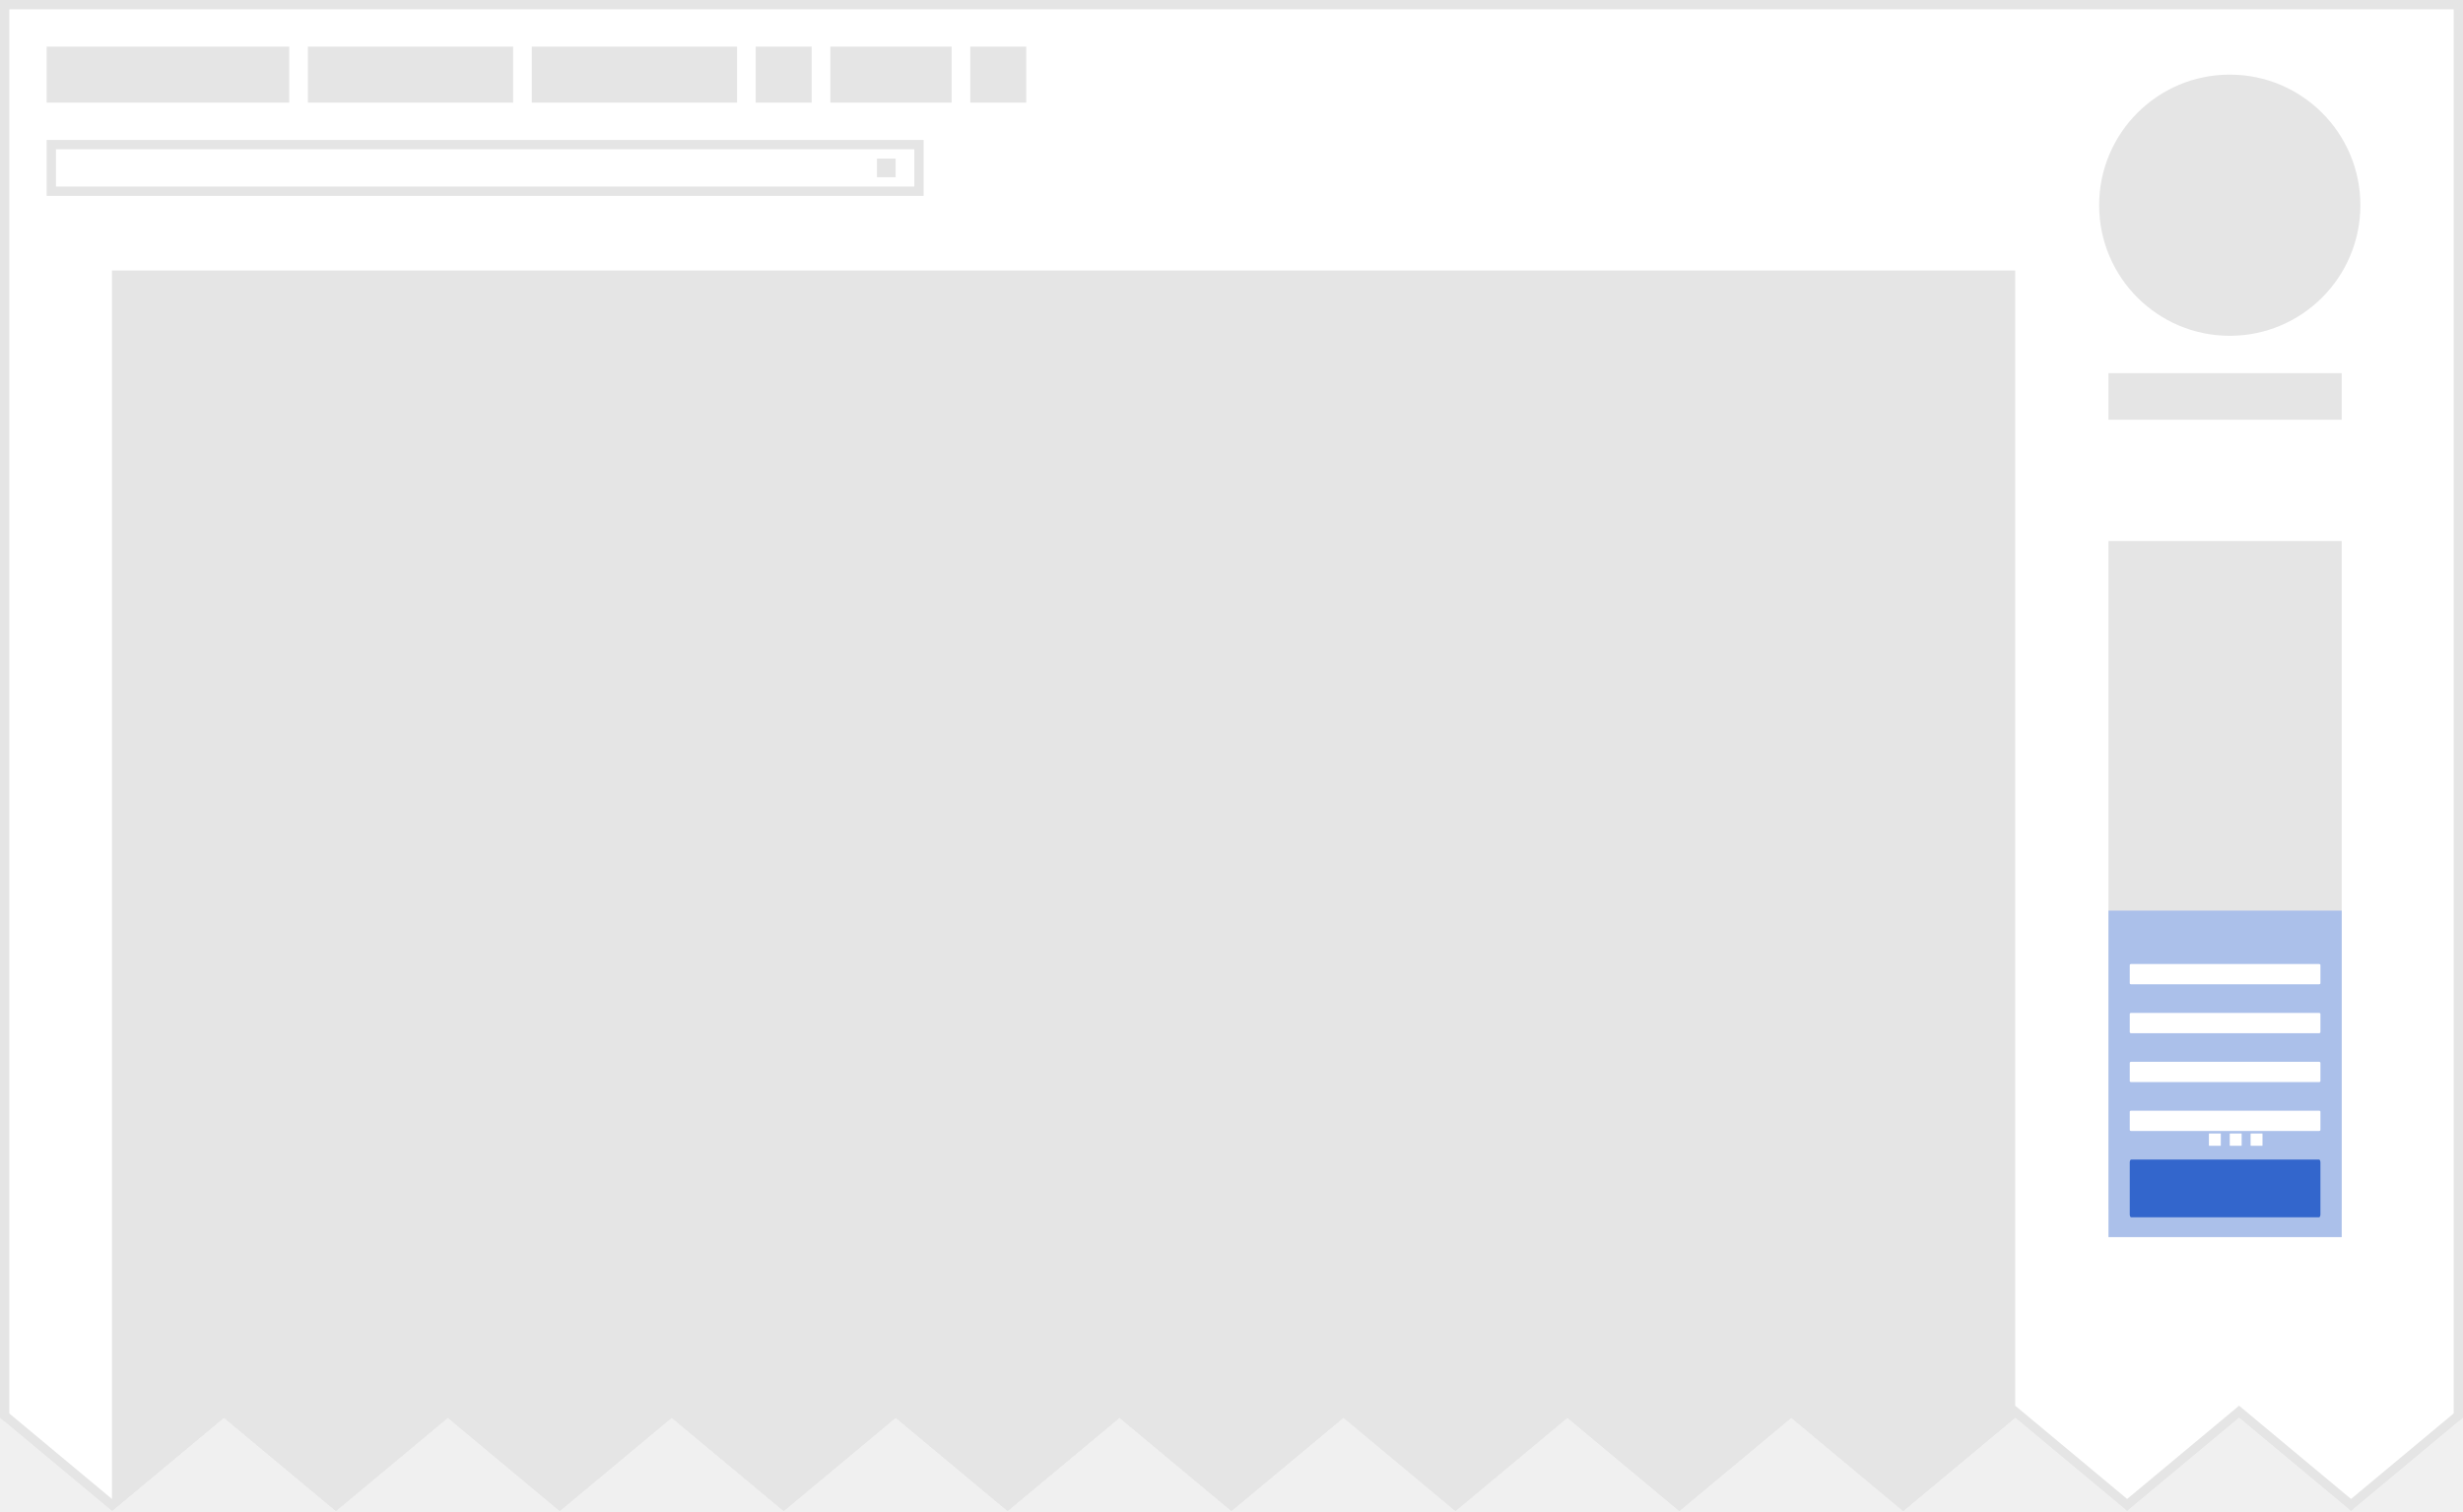
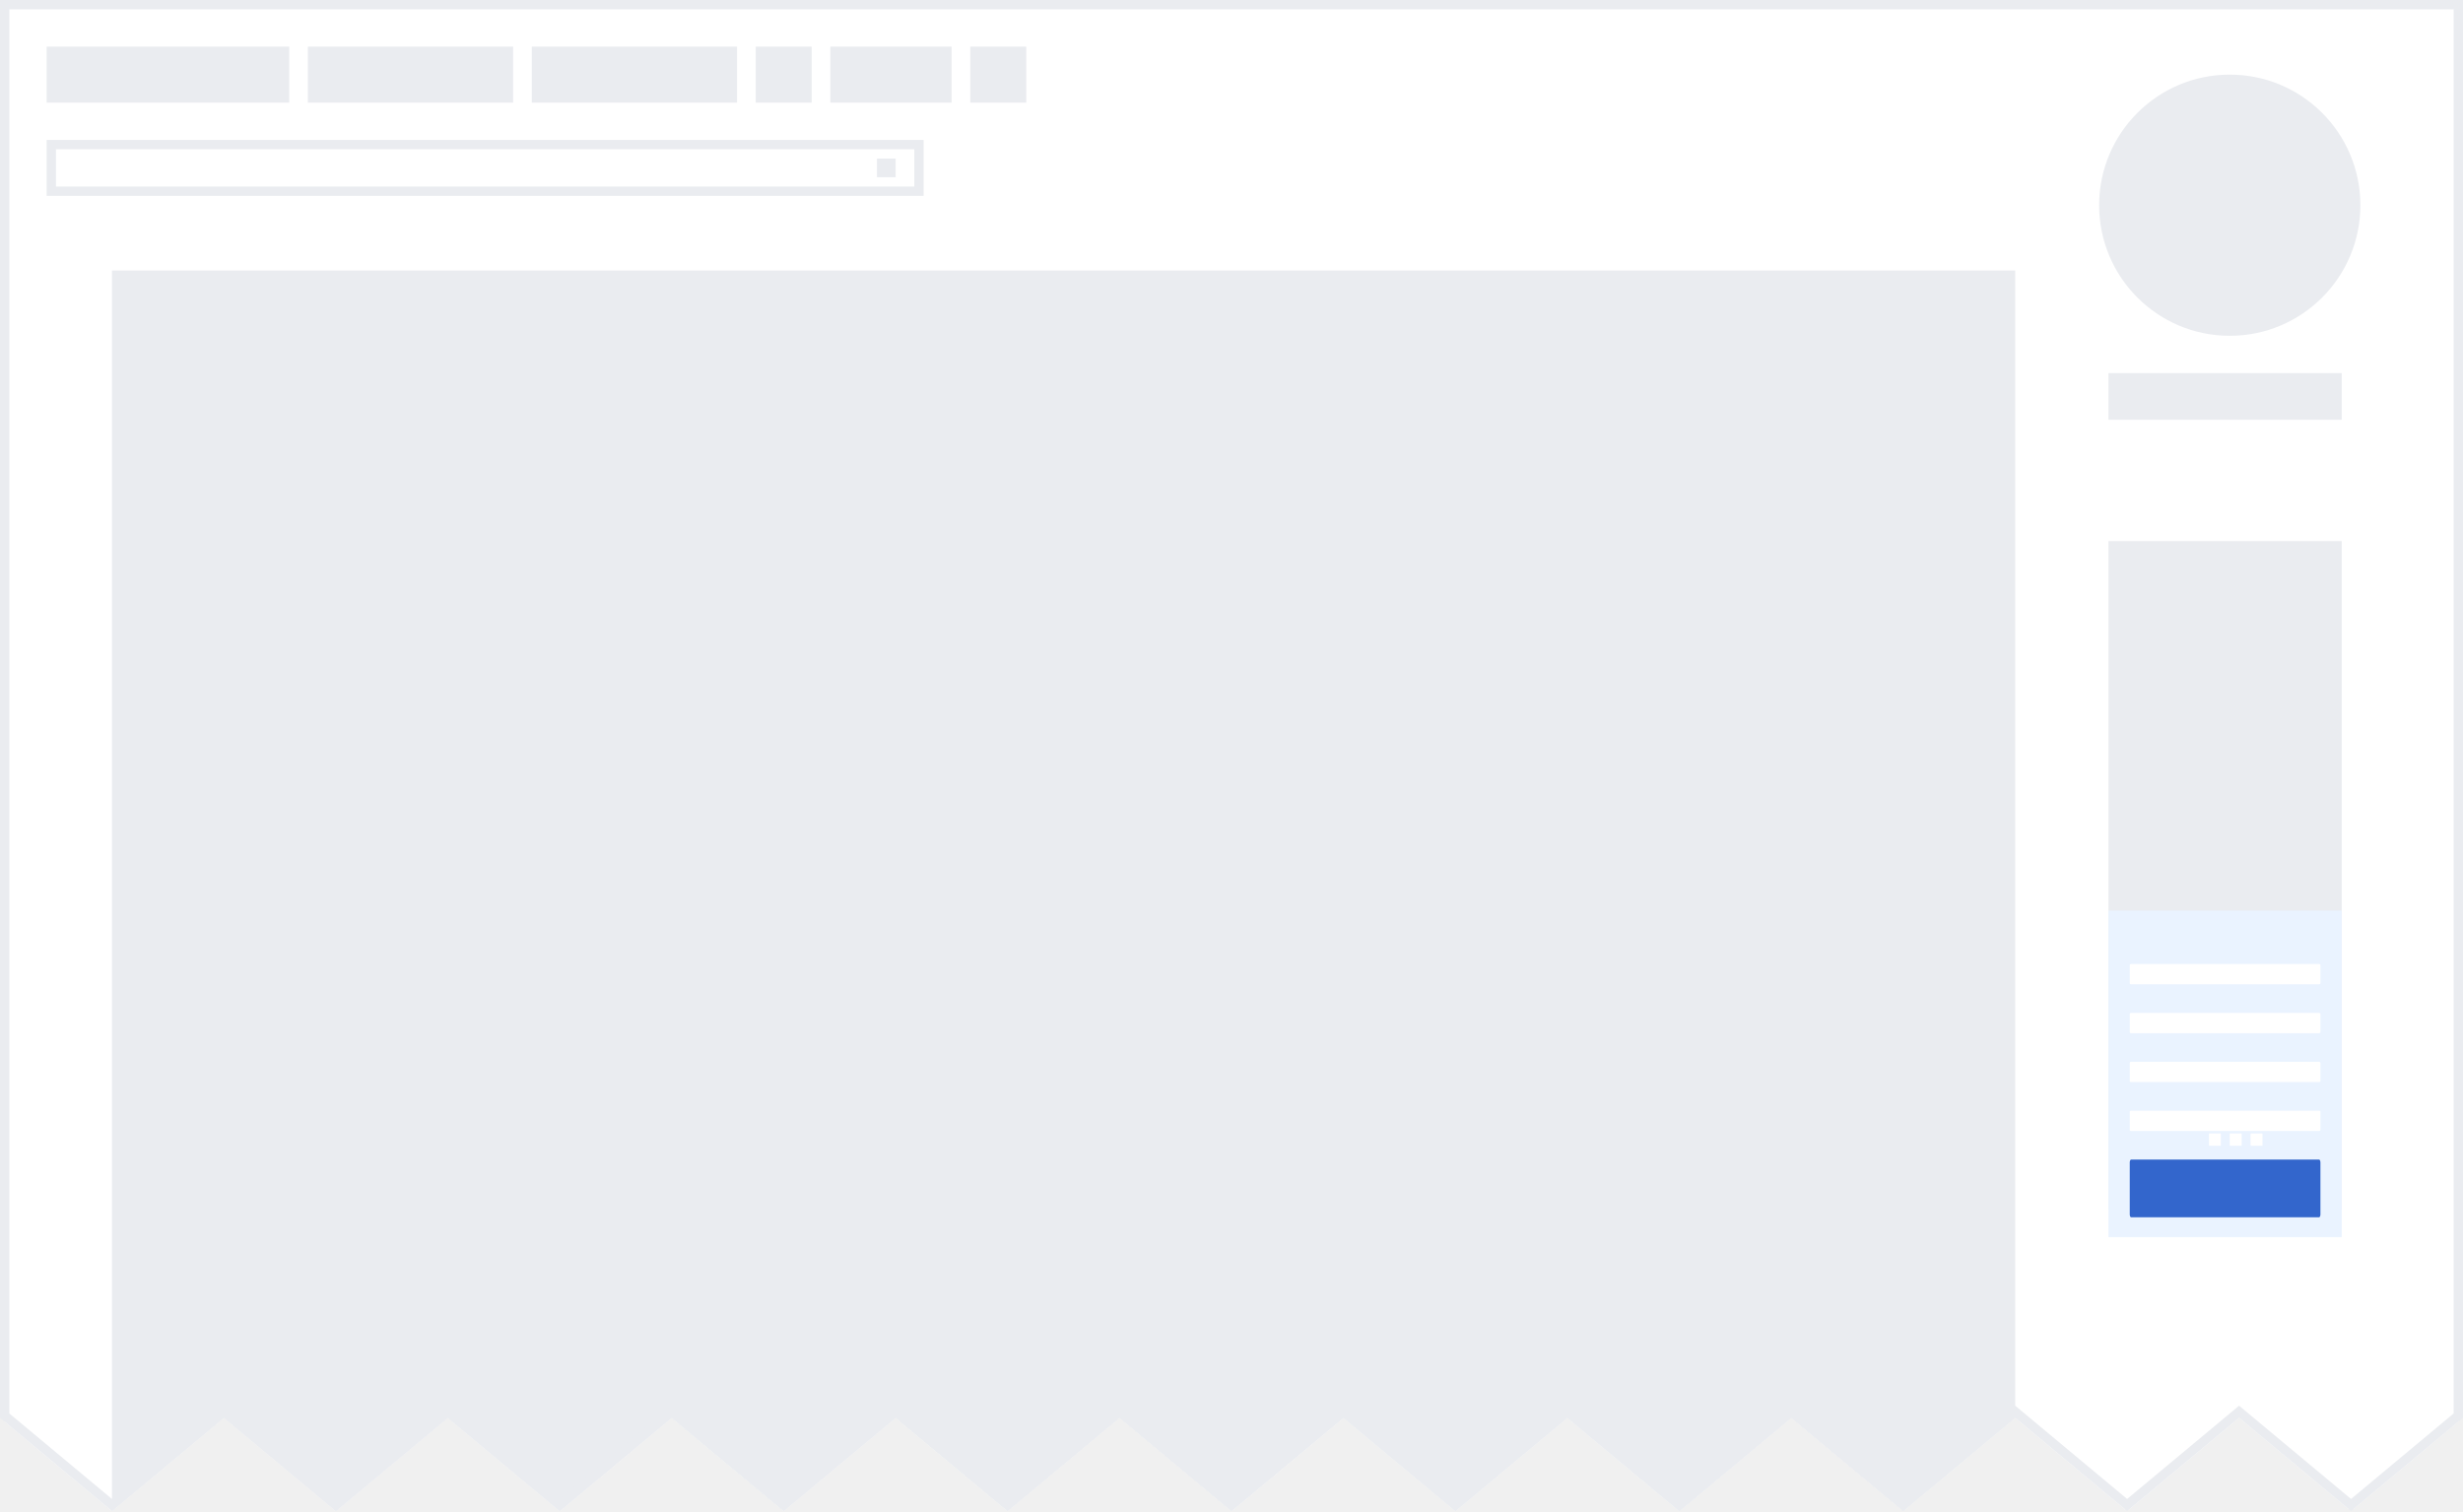
<svg xmlns="http://www.w3.org/2000/svg" width="264" height="162" viewBox="0 0 264 162">
  <defs>
    <clipPath id="jagged-edge">
      <path d="M0 0v152l12 10 12-10 12 10 12-10 12 10 12-10 12 10 12-10 12 10 12-10 12 10 12-10 12 10 12-10 12 10 12-10 12 10 12-10 12 10 12-10 12 10 12-10V0z" />
    </clipPath>
  </defs>
  <g id="screenshot" transform="matrix(-1 0 0 1 264 0)" clip-path="url(#jagged-edge)">
    <path id="background" fill="#fff" d="M263.5 162.25l-263-.5V.5h263z" />
-     <g fill="#e5e5e5">
+     <g fill="#eaecf0">
      <path id="article" d="M252 162.496V29H48v133.496z" />
      <path id="logo" d="M11 22c0-7.732 6.268-14 14-14s14 6.268 14 14-6.268 14-14 14-14-6.268-14-14z" />
      <path id="sidebar" d="M38 129.667V58H13v71.667h25z" />
      <path id="personal-tools" d="M233 5h26v6h-26V5zm-24 0h22v6h-22zm-24 0h22v6h-22zm-23 0h13v6h-13zm15 0h6v6h-6zm-23 0h6v6h-6z" />
    </g>
-     <g id="search" fill="#e5e5e5">
+     <g id="search" fill="#eaecf0">
      <path id="path5717" d="M258 16v4h-92v-4h92m1-1h-94v6h94v-6z" />
      <path id="icon" d="M168 17h2v2h-2z" />
    </g>
-     <path id="sitename" fill="#e5e5e5" d="M38 45v-5H13v5h25z" />
-     <path id="border" fill="#e5e5e5" d="M0 0v162h264V0zm1 1h262v150.533l-11 9.166-12-10-12 10-12-10-12 10-12-10-12 10-12-10-12 10-12-10-12 10-12-10-12 10-12-10-12 10-12-10-12 10-12-10-12 10-12-10-12 10-11-9.17z" />
-     <path fill="#abc0ea" d="M38 132.625v-35H13v35h25z" />
+     <path id="sitename" fill="#eaecf0" d="M38 45v-5H13v5h25z" />
+     <path id="border" fill="#eaecf0" d="M0 0v162h264V0zm1 1h262v150.533l-11 9.166-12-10-12 10-12-10-12 10-12-10-12 10-12-10-12 10-12-10-12 10-12-10-12 10-12-10-12 10-12-10-12 10-12-10-12 10-12-10-12 10-11-9.17z" />
+     <path fill="#eaf3ff" d="M38 132.625v-35H13v35h25z" />
    <rect width="20.438" height="2.176" x="15.281" y="108.59" fill="#fff" rx=".151" ry=".107" />
    <rect width="20.438" height="2.176" x="15.281" y="113.831" fill="#fff" rx=".151" ry=".107" />
    <rect width="20.438" height="6.188" x="15.281" y="124.313" fill="#36c" rx=".151" ry=".303" />
    <g fill="#fff" transform="matrix(.7 0 0 .7 7.3 33.5)">
      <rect width="1.823" height="1.882" x="20.273" y="125.738" rx=".013" ry=".092" />
      <rect width="1.823" height="1.882" x="26.655" y="125.738" rx=".013" ry=".092" />
      <rect width="1.823" height="1.882" x="23.464" y="125.738" rx=".013" ry=".092" />
    </g>
    <rect width="20.438" height="2.176" x="15.281" y="103.349" fill="#fff" rx=".151" ry=".107" />
    <rect width="20.438" height="2.176" x="15.281" y="119.072" fill="#fff" rx=".151" ry=".107" />
  </g>
</svg>
